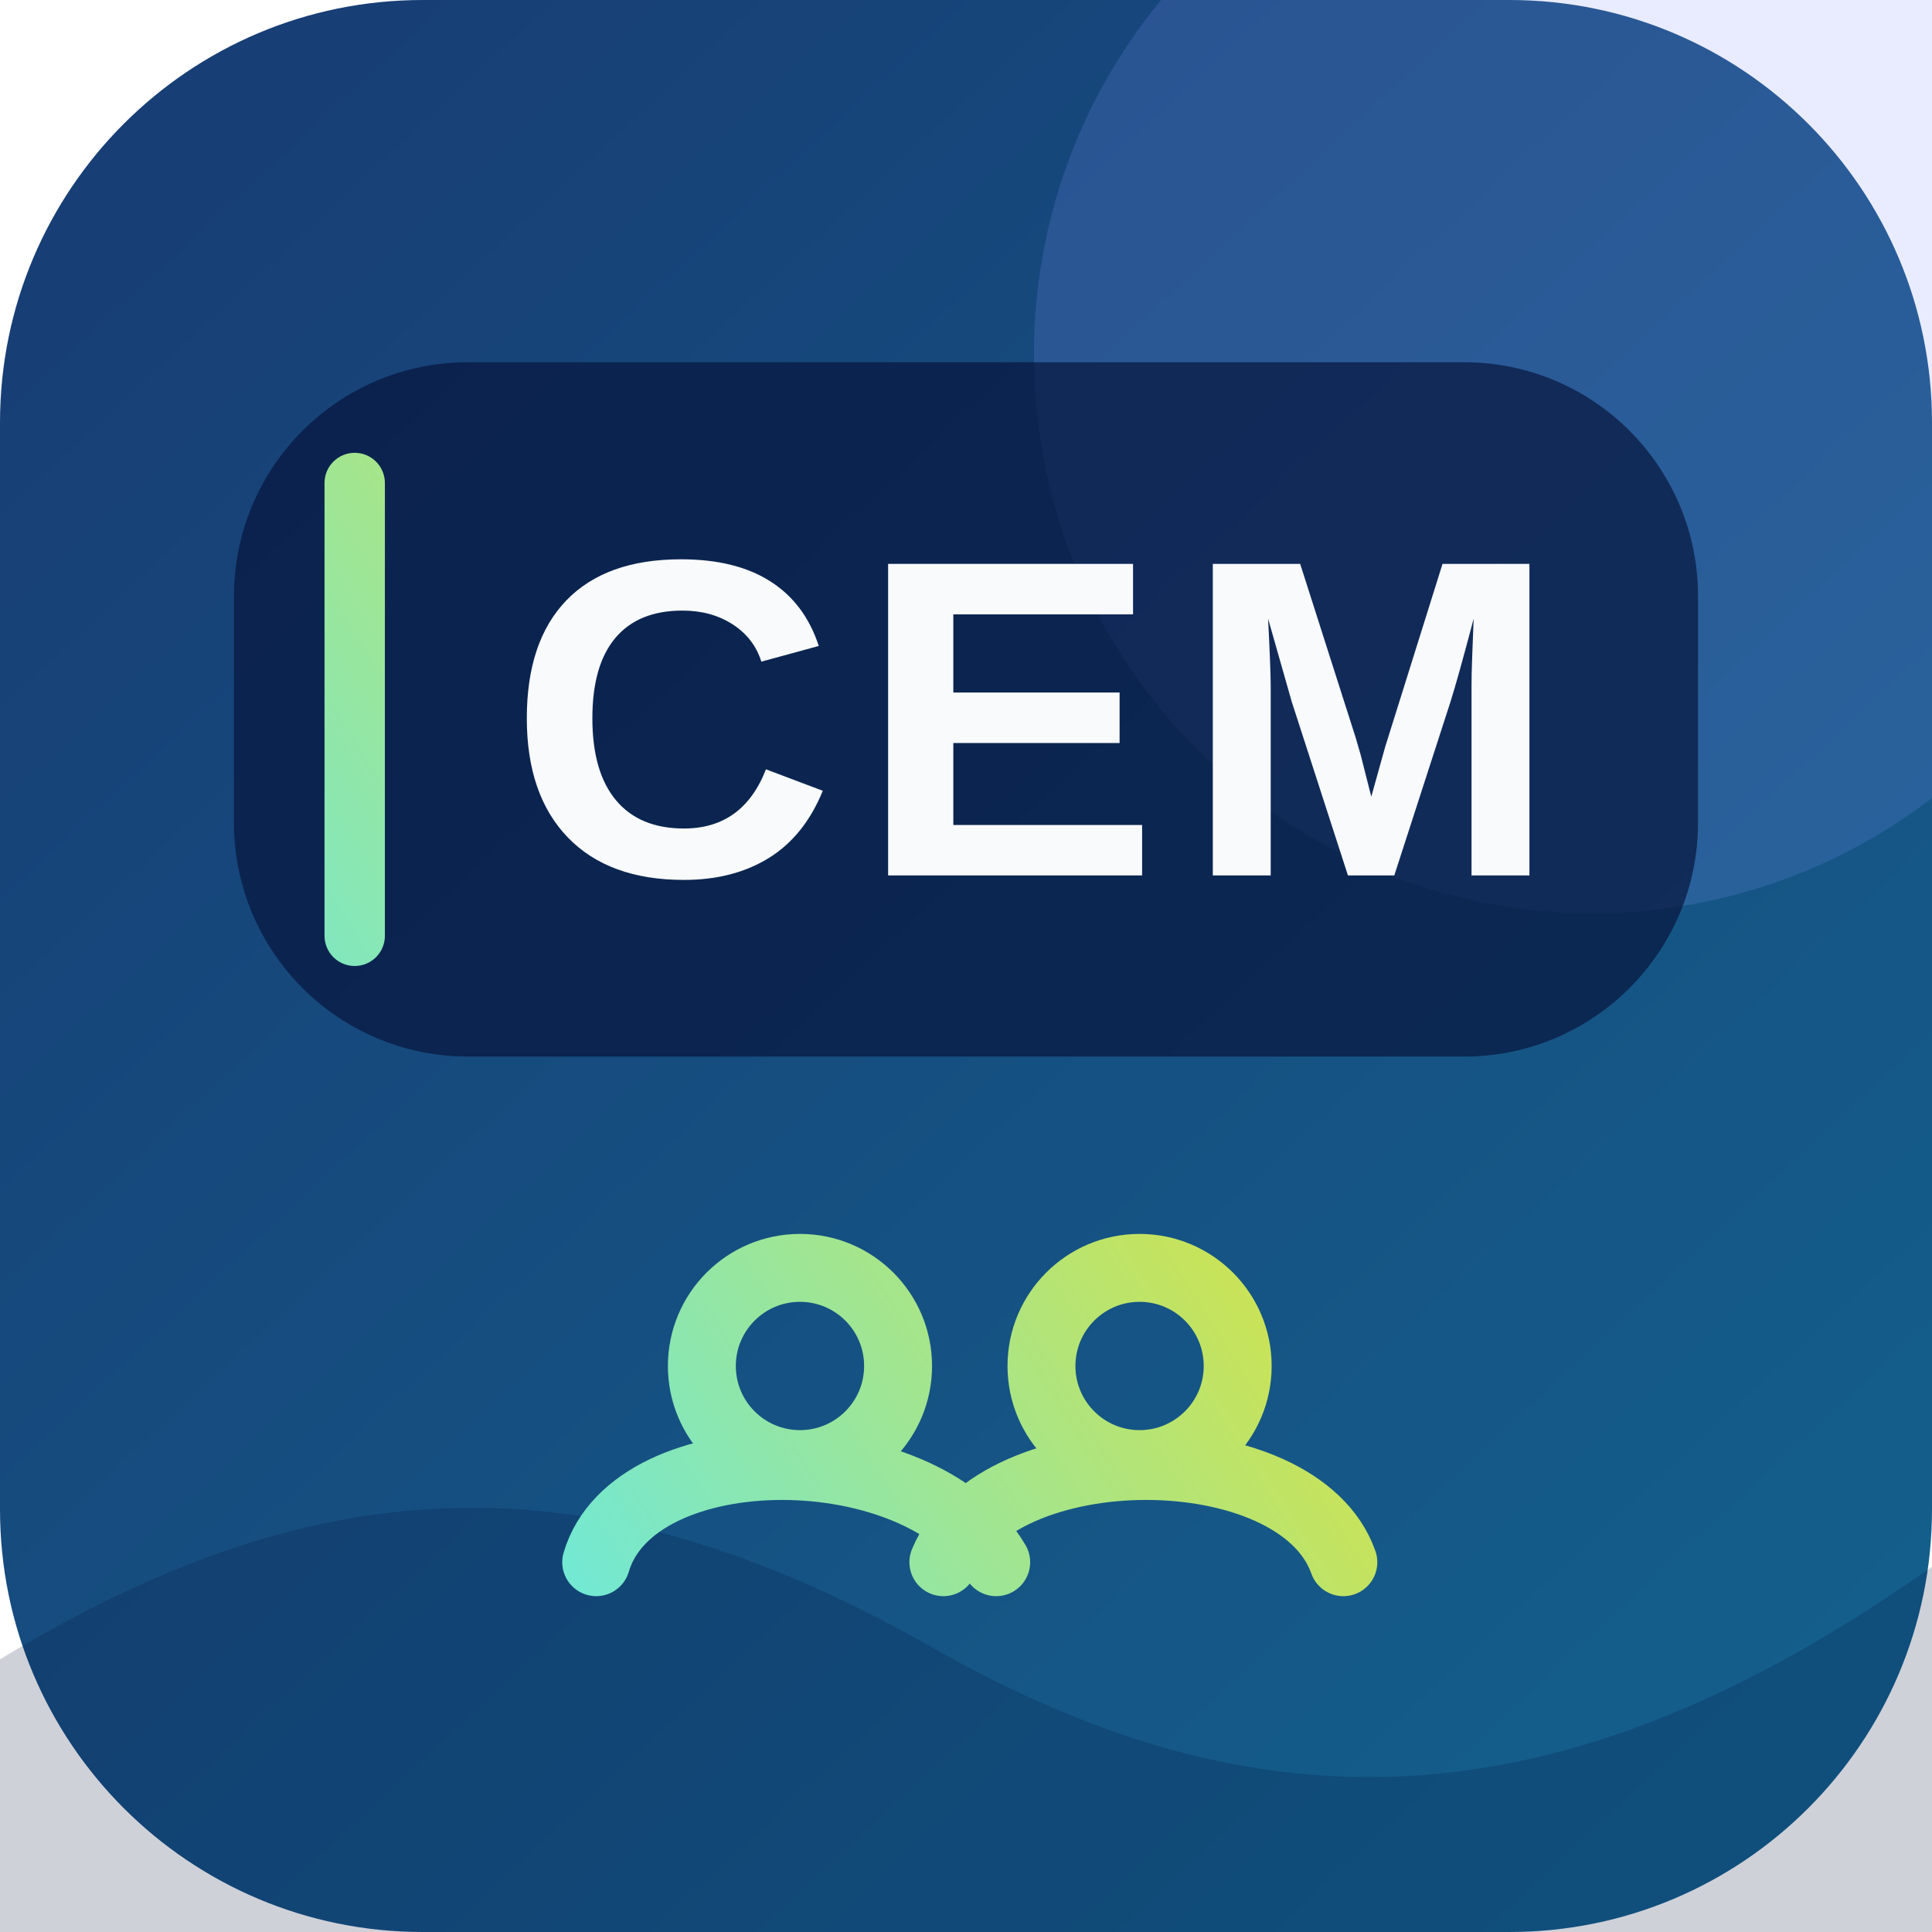
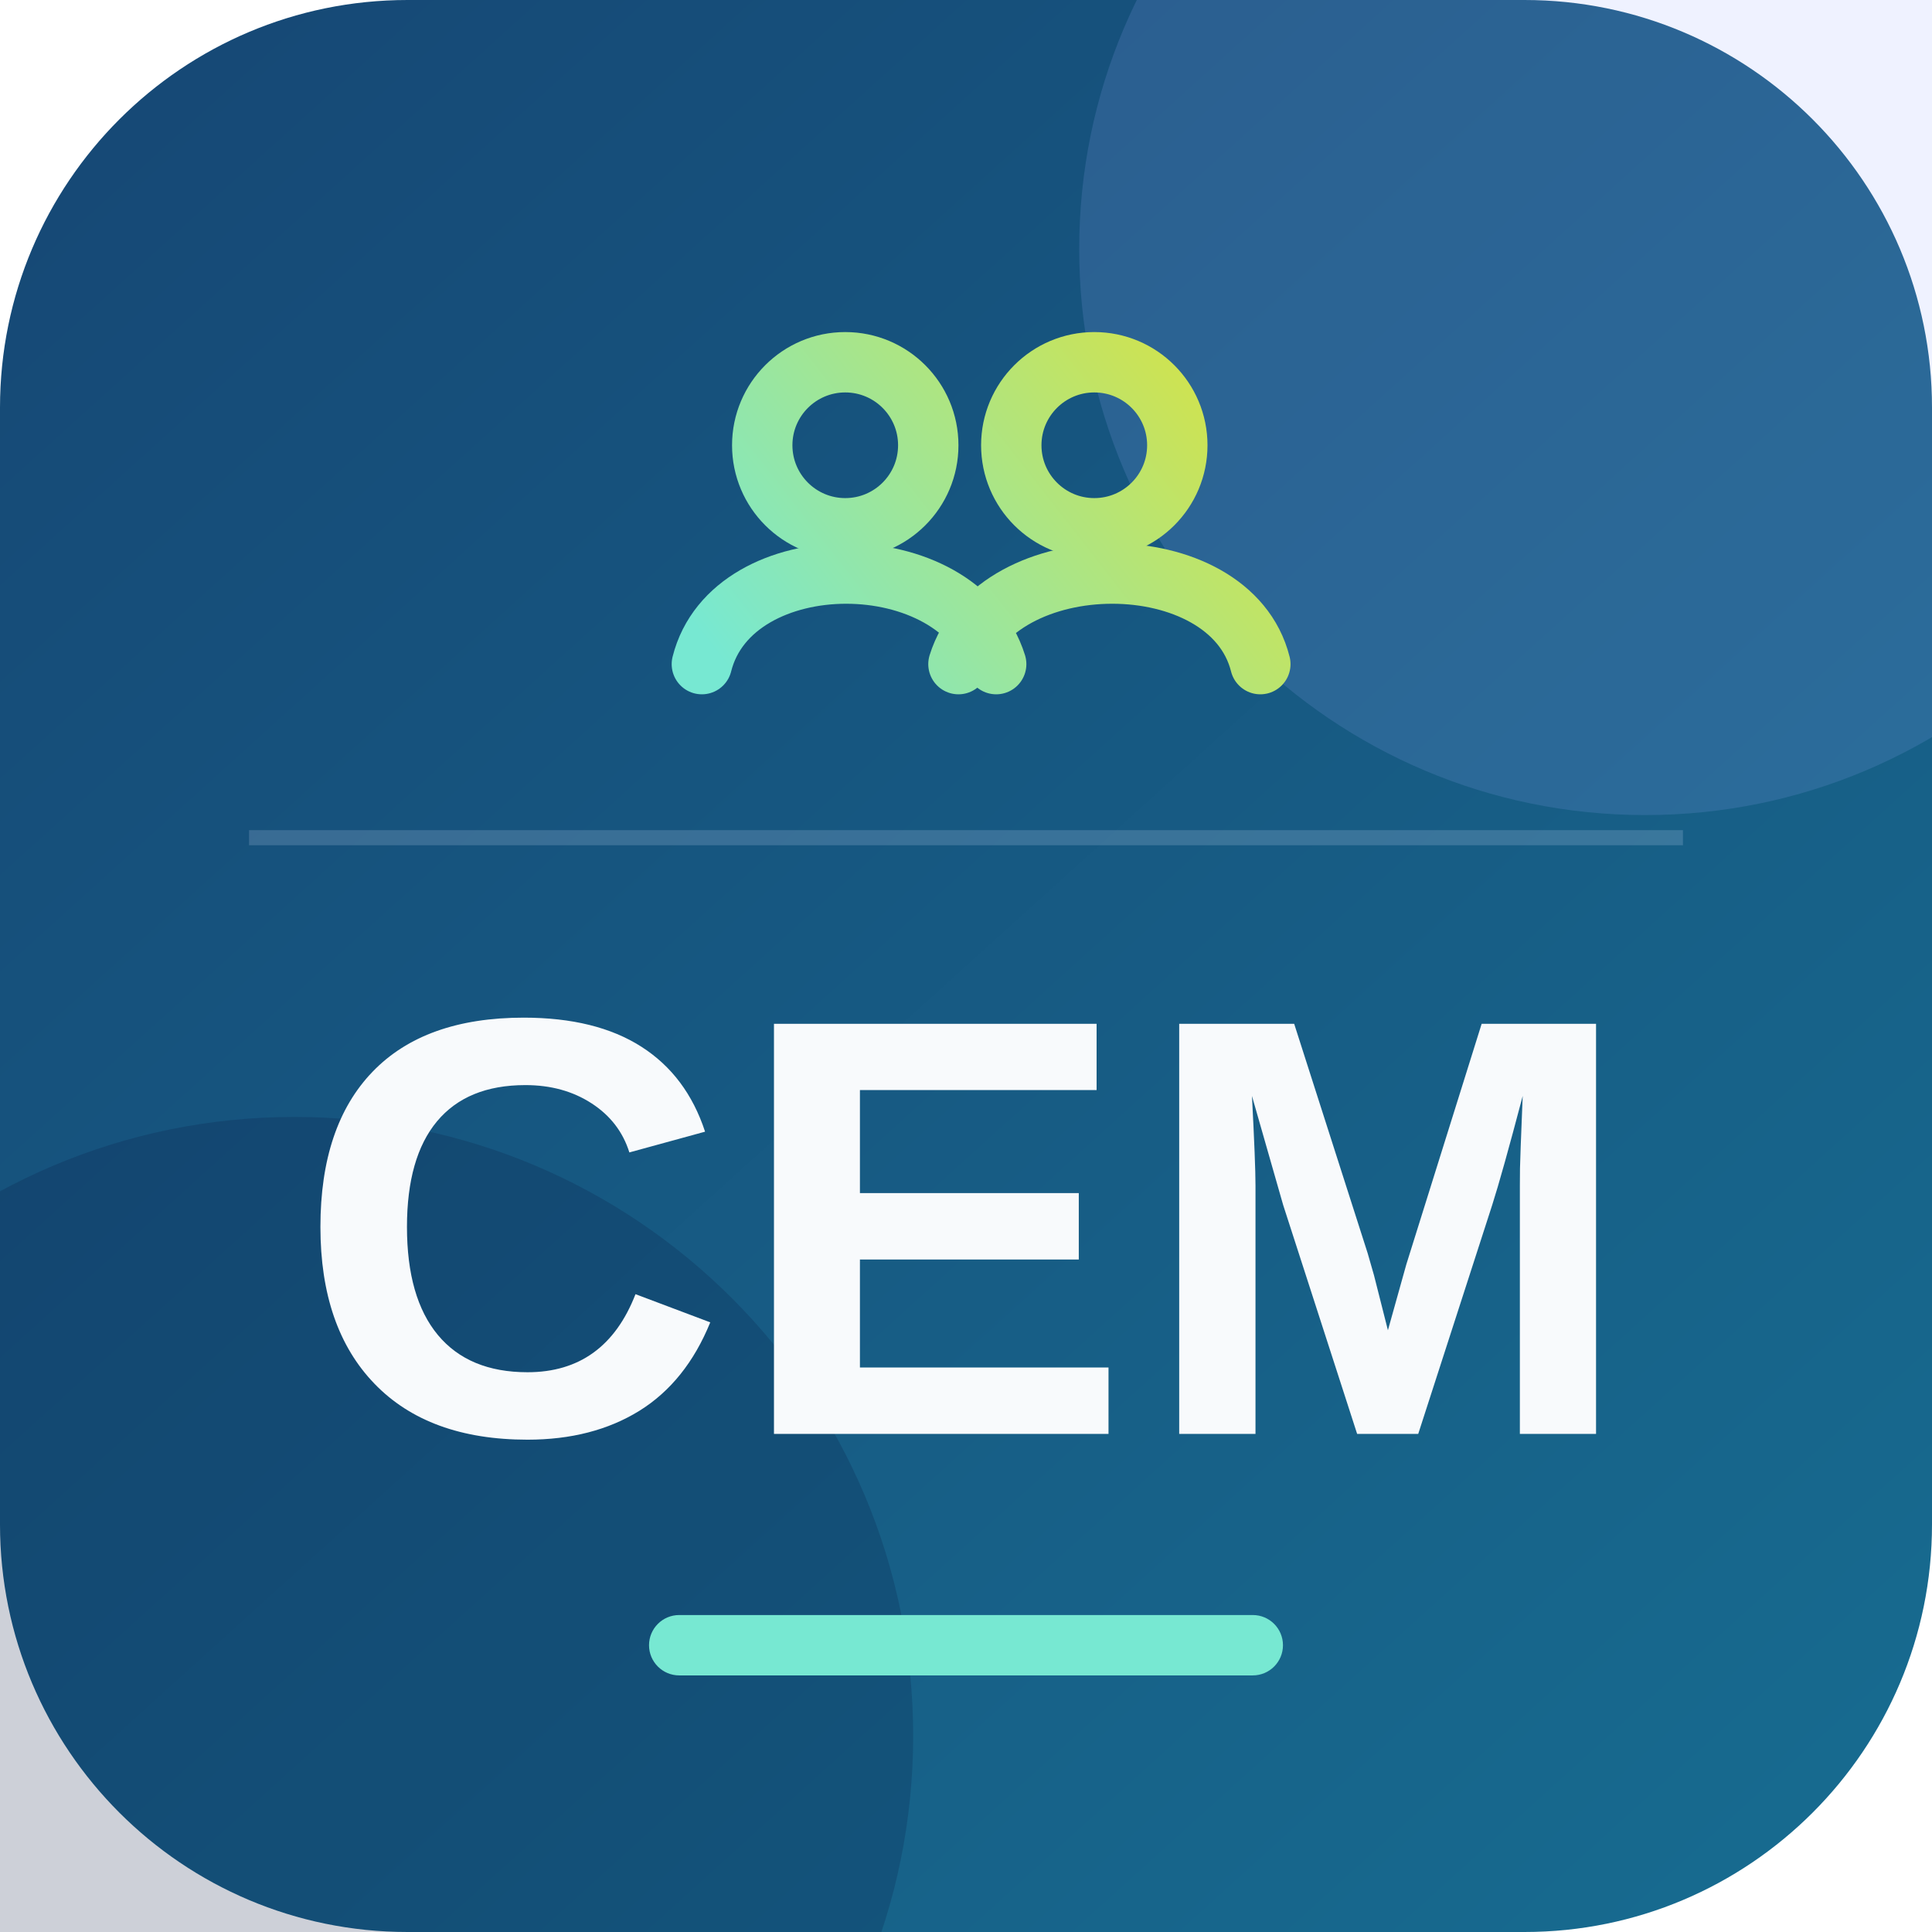
<svg xmlns="http://www.w3.org/2000/svg" viewBox="0 0 256 256" role="img" aria-labelledby="title desc">
  <defs>
-     <linearGradient id="background" x1="23" y1="15" x2="233" y2="241" gradientUnits="userSpaceOnUse">
-       <stop stop-color="#173E75" />
-       <stop offset="1" stop-color="#145F8C" />
+     <linearGradient id="background" x1="23" y1="12" x2="233" y2="244" gradientUnits="userSpaceOnUse">
+       <stop stop-color="#164976" />
+       <stop offset="1" stop-color="#176A8F" />
    </linearGradient>
-     <linearGradient id="accent" x1="82" y1="218" x2="178" y2="158" gradientUnits="userSpaceOnUse">
-       <stop stop-color="#73E8D2" />
+     <linearGradient id="accent" x1="96" y1="88" x2="160" y2="38" gradientUnits="userSpaceOnUse">
+       <stop stop-color="#77E8D2" />
      <stop offset="1" stop-color="#D9E241" />
    </linearGradient>
  </defs>
-   <rect width="256" height="256" rx="56" fill="url(#background)" />
-   <circle cx="211" cy="47" r="74" fill="#8496FF" opacity=".18" />
-   <path d="M-5 223c45-29 82-31 128-5 47 27 88 23 138-14v62H-5Z" fill="#020B35" opacity=".19" />
-   <rect x="31" y="48" width="194" height="92" rx="31" fill="#07143C" fill-opacity=".68" />
-   <rect x="43" y="60" width="8" height="68" rx="4" fill="url(#accent)" />
-   <text x="137" y="116" fill="#F8FAFC" font-family="Arial, Helvetica, sans-serif" font-size="60" font-weight="800" letter-spacing="3" text-anchor="middle">CEM</text>
-   <g fill="none" stroke="url(#accent)" stroke-linecap="round" stroke-width="9">
-     <circle cx="106" cy="181" r="13" />
-     <circle cx="151" cy="181" r="13" />
-     <path d="M79 207c5-17 43-17 53 0M125 207c7-17 47-17 53 0" />
+   <rect width="256" height="256" rx="54" fill="url(#background)" />
+   <circle cx="218" cy="33" r="75" fill="#9AACFF" opacity=".16" />
+   <circle cx="39" cy="230" r="82" fill="#05153D" opacity=".2" />
+   <path d="M33 111h190" stroke="#DDE5FF" stroke-opacity=".18" stroke-width="2" />
+   <g fill="none" stroke="url(#accent)" stroke-linecap="round" stroke-width="8">
+     <circle cx="112" cy="59" r="11" />
+     <circle cx="145" cy="59" r="11" />
+     <path d="M93 88c4-16 34-16 39 0m-5 0c5-16 36-16 40 0" />
  </g>
+   <text x="128" y="190" fill="#F8FAFC" font-family="Arial, Helvetica, sans-serif" font-size="79" font-weight="800" letter-spacing="1" text-anchor="middle">CEM</text>
+   <rect x="86" y="214" width="84" height="8" rx="4" fill="url(#accent)" />
</svg>
